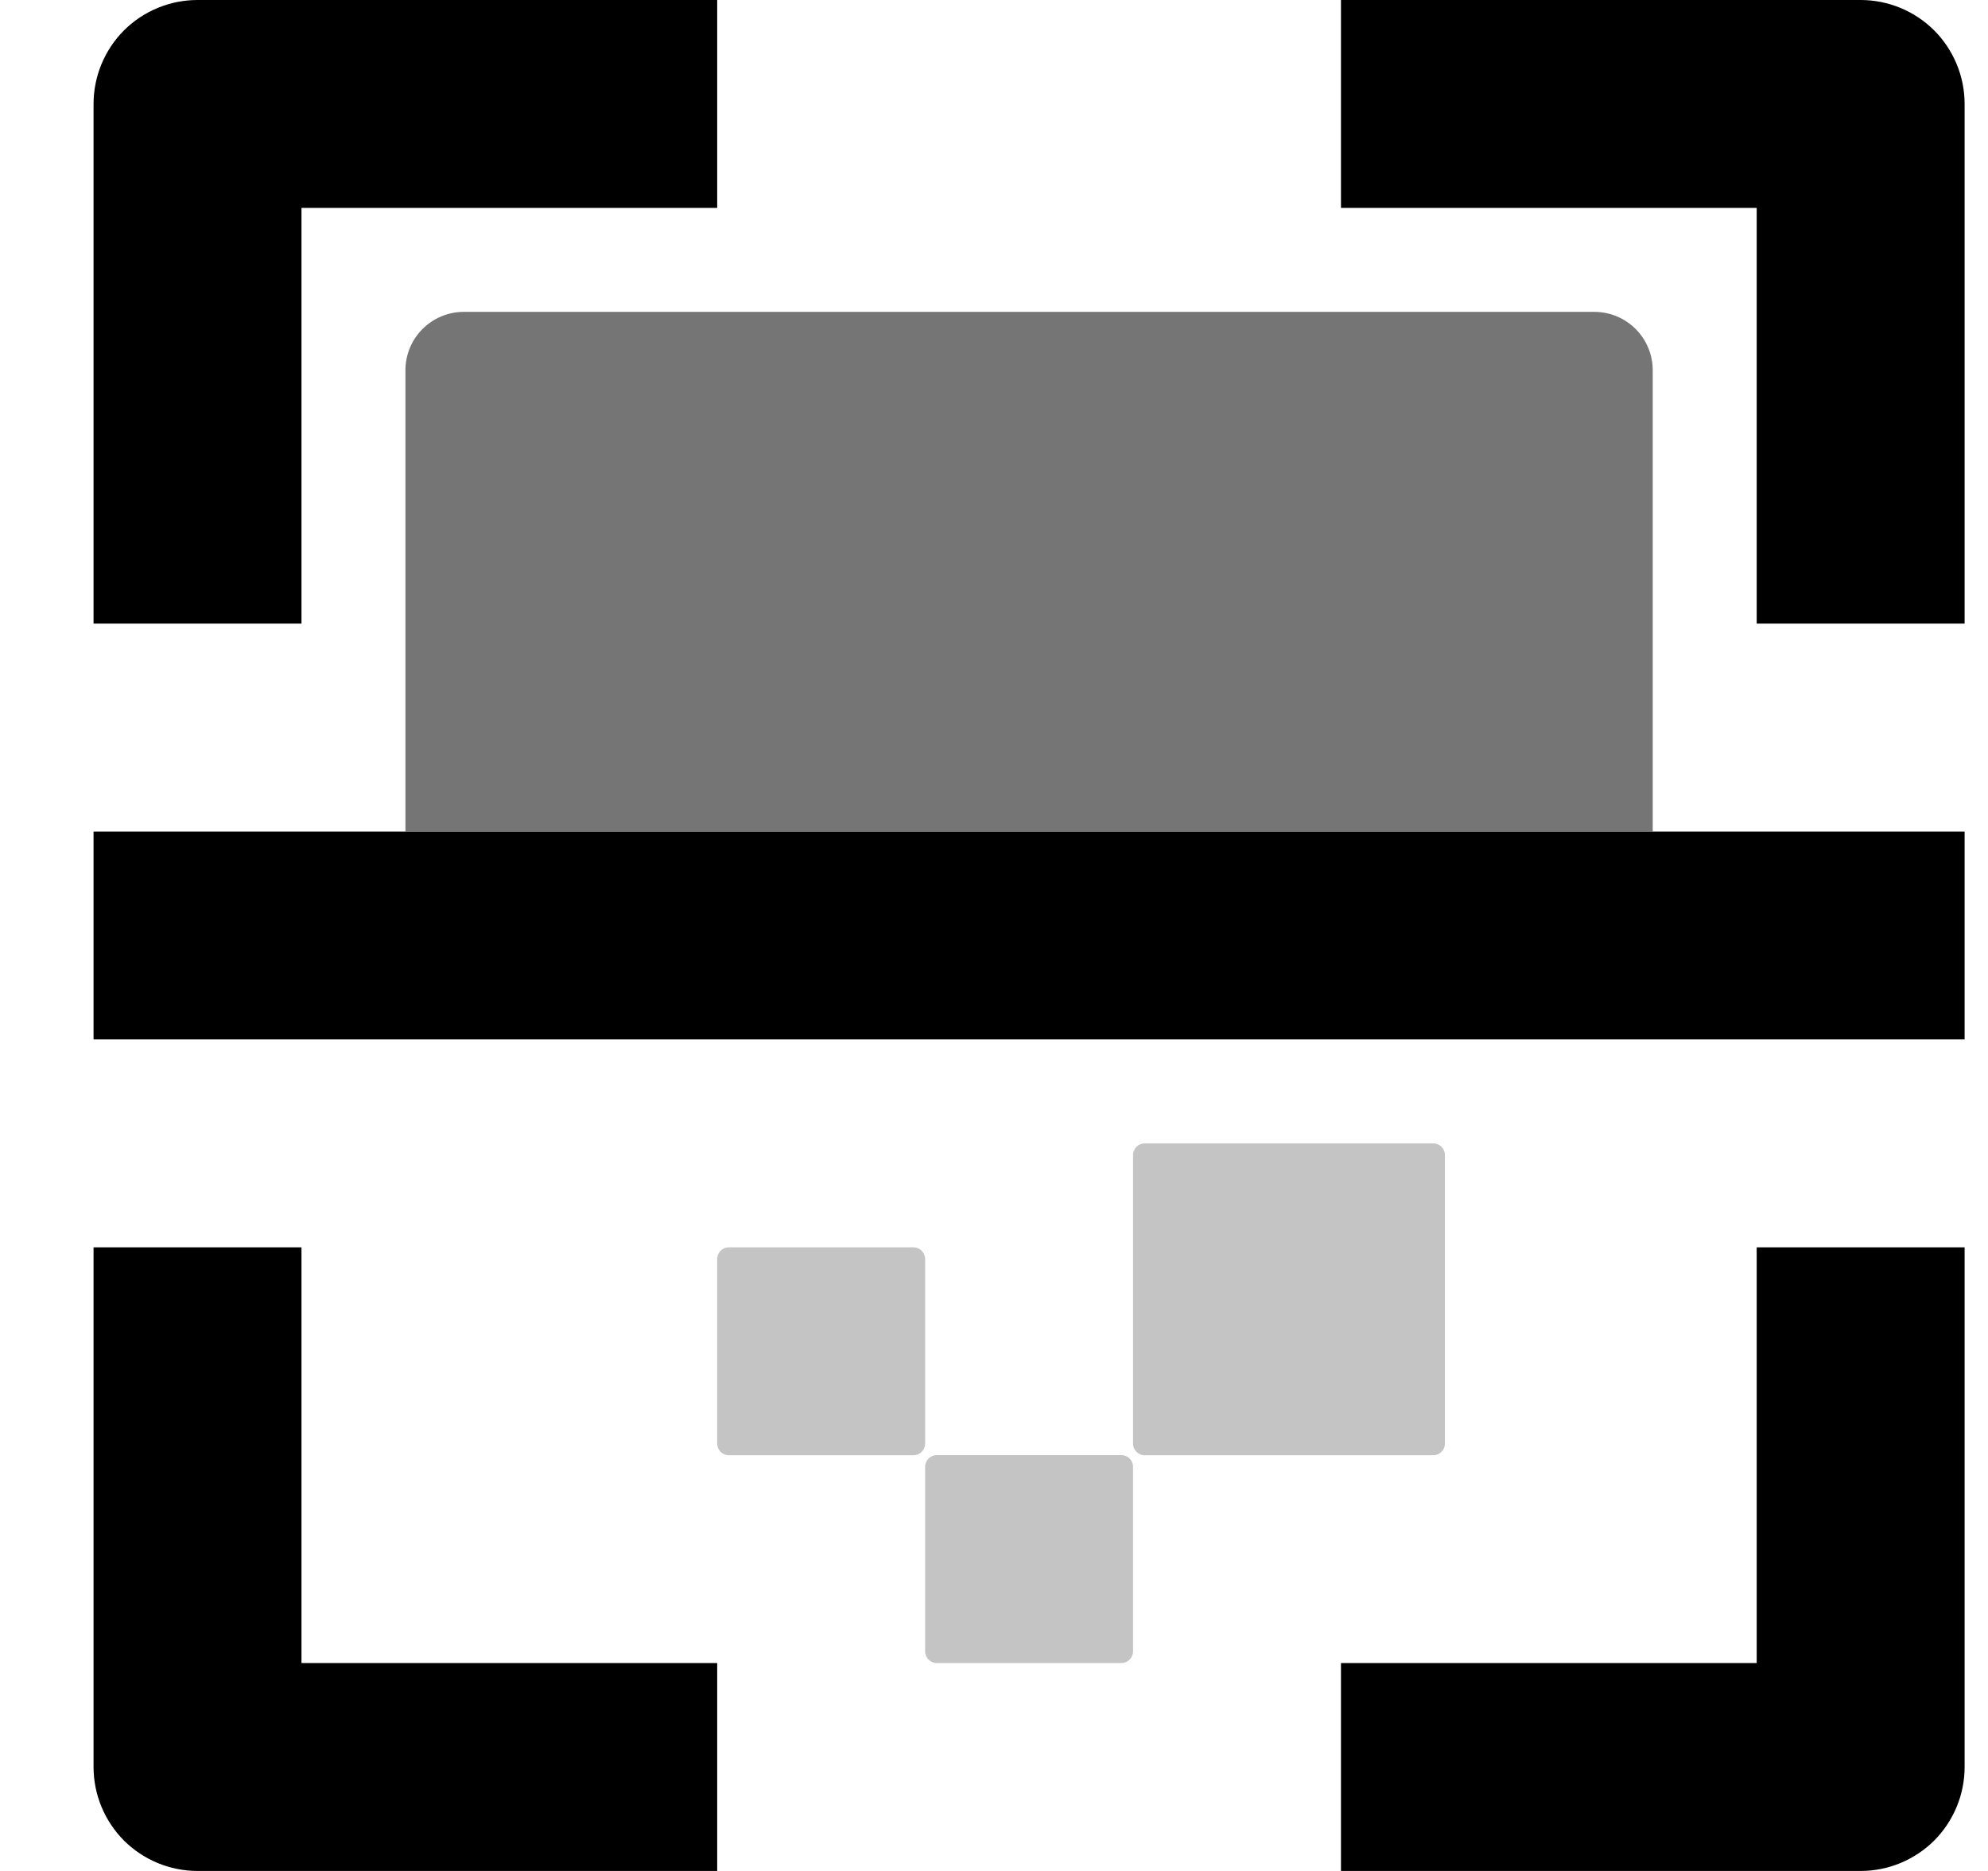
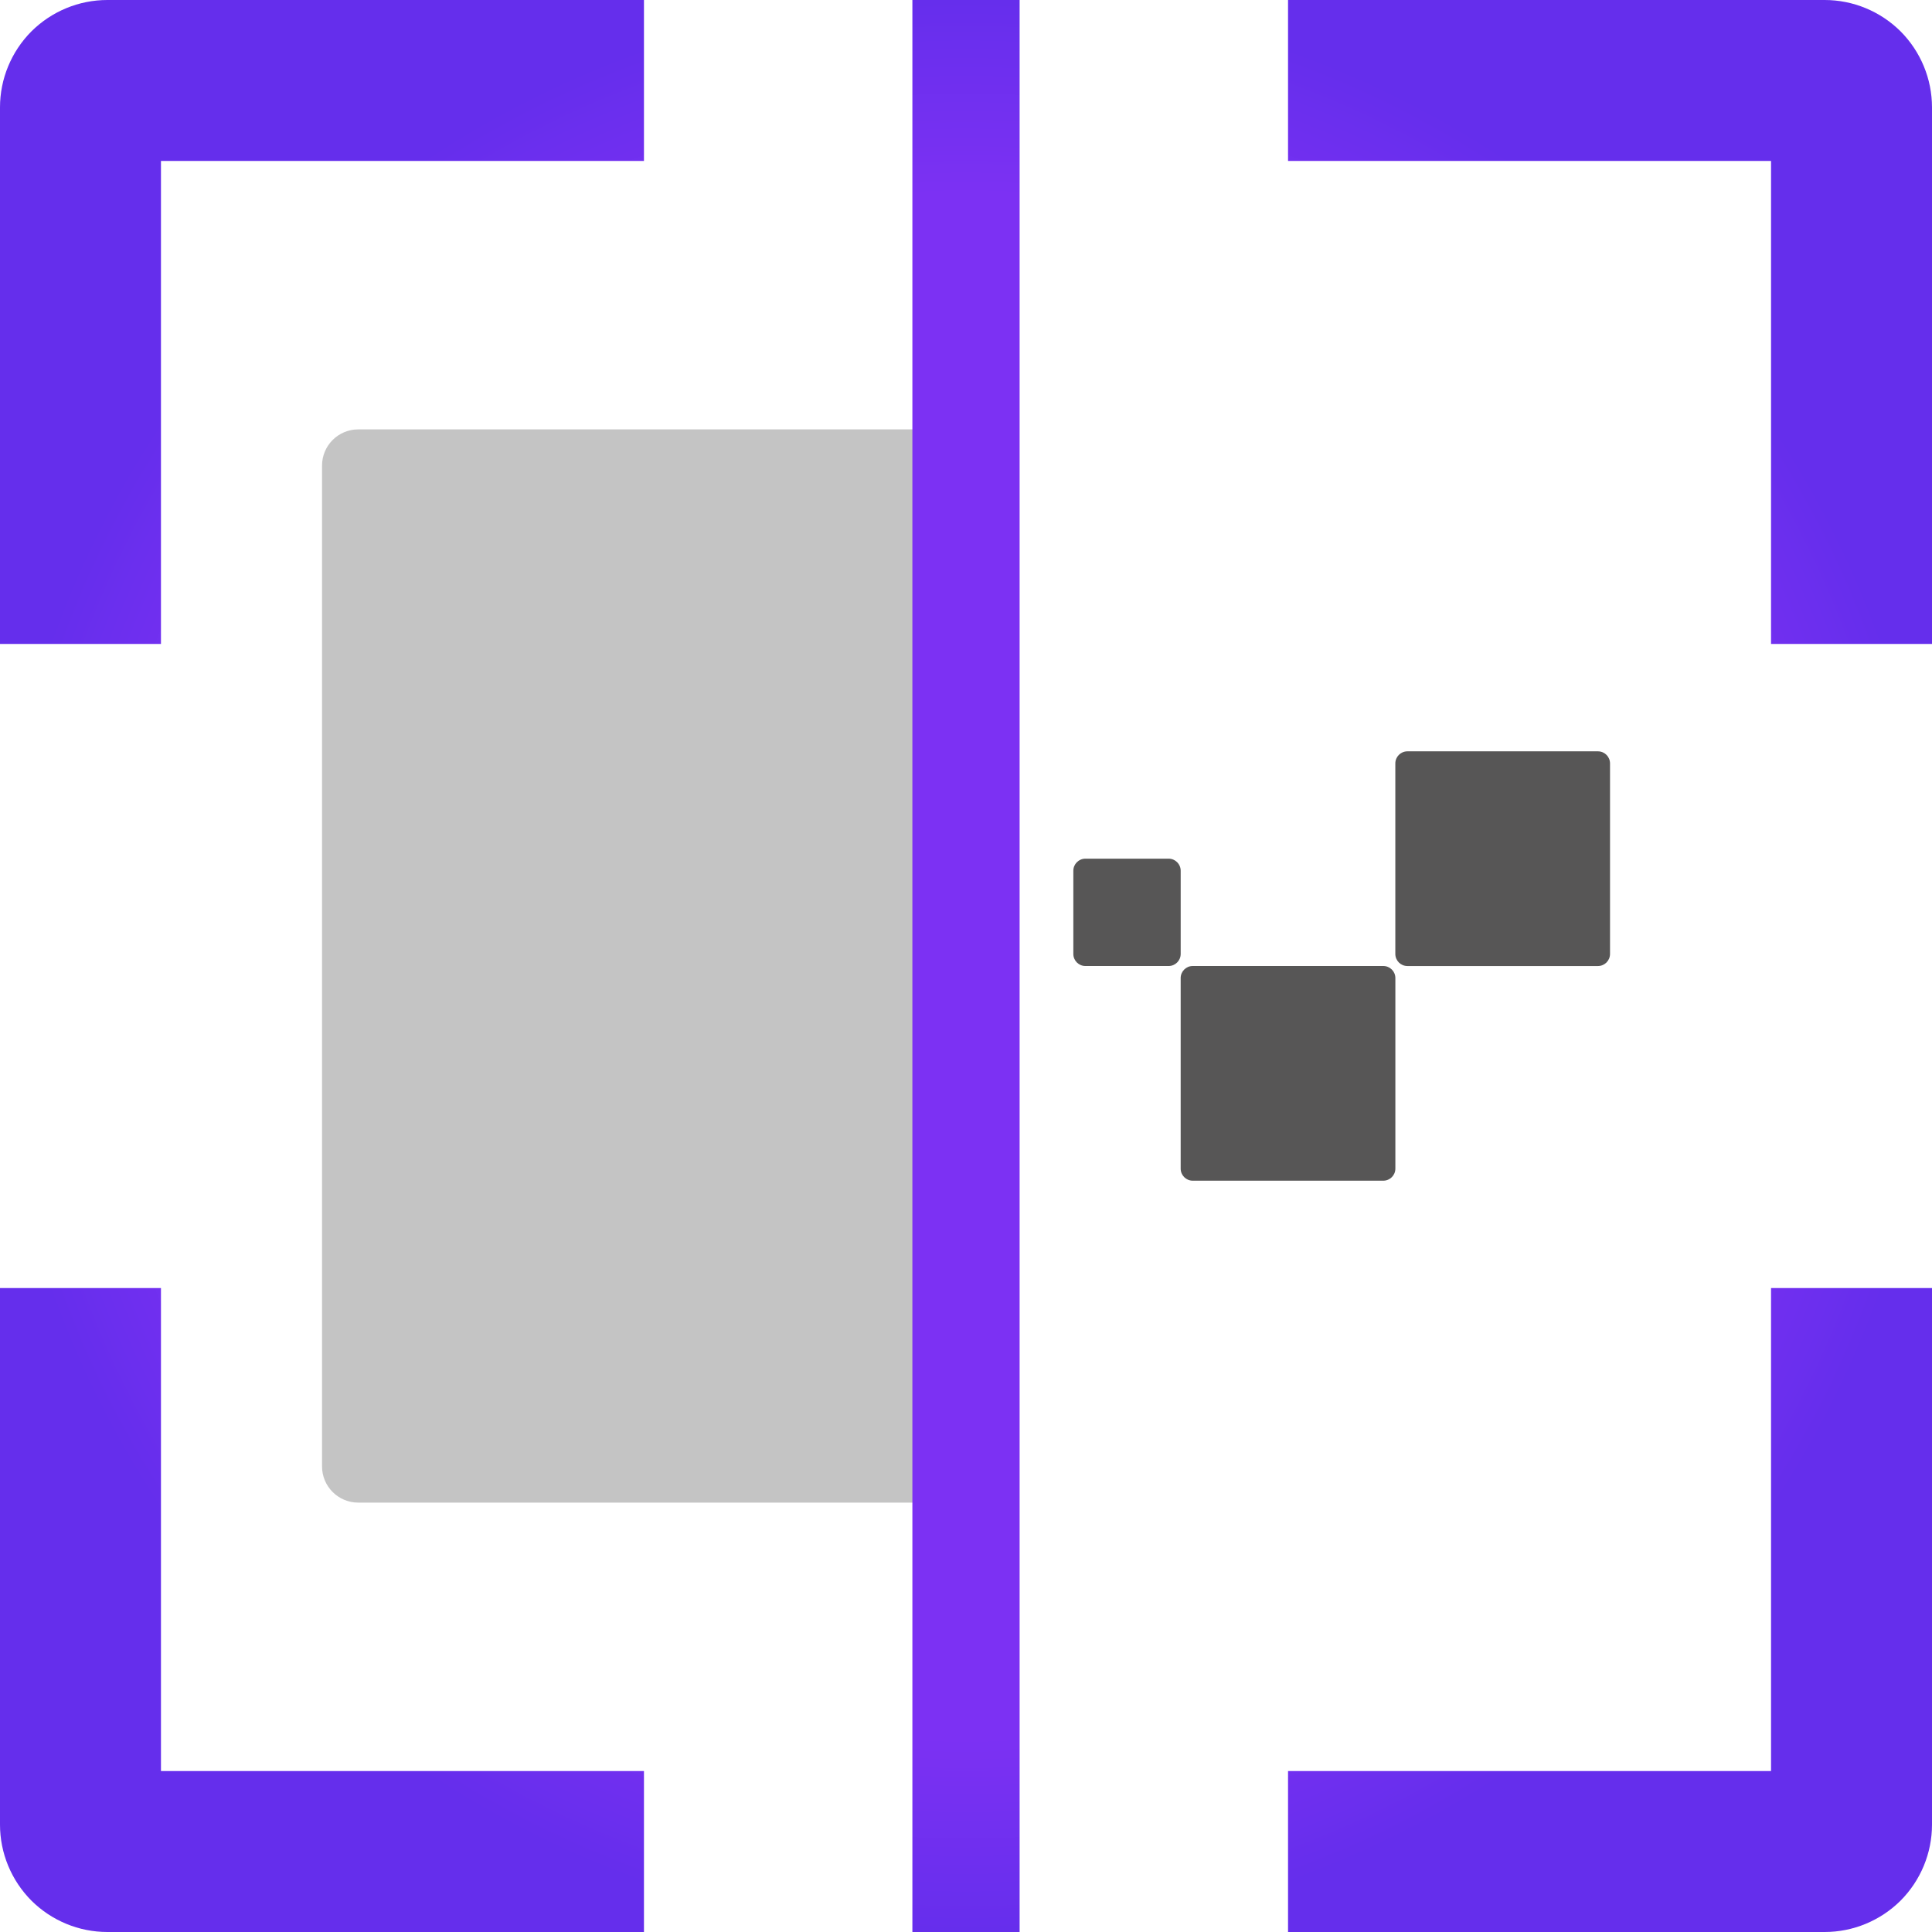
- <svg xmlns="http://www.w3.org/2000/svg" width="17" height="16" viewBox="0 0 17 16" fill="none">
-   <path d="M0.8 0.889V5.333H2.578V1.778H6.133V0H1.689C1.453 0 1.227 0.094 1.06 0.26C0.894 0.427 0.8 0.653 0.8 0.889ZM16.8 5.333V0.889C16.8 0.653 16.706 0.427 16.54 0.26C16.373 0.094 16.147 0 15.911 0H11.467V1.778H15.022V5.333H16.8ZM15.022 14.222H11.467V16H15.911C16.147 16 16.373 15.906 16.54 15.74C16.706 15.573 16.8 15.347 16.8 15.111V10.667H15.022V14.222ZM6.133 16V14.222H2.578V10.667H0.8V15.111C0.8 15.347 0.894 15.573 1.06 15.74C1.227 15.906 1.453 16 1.689 16H6.133ZM0.8 7.111H16.8V8.889H0.8L0.8 7.111Z" fill="black" />
-   <rect x="9.689" y="9.778" width="2.667" height="2.667" rx="0.1" fill="#C4C4C4" />
-   <rect x="7.911" y="12.444" width="1.778" height="1.778" rx="0.1" fill="#C4C4C4" />
-   <rect x="6.133" y="10.667" width="1.778" height="1.778" rx="0.1" fill="#C4C4C4" />
-   <path d="M3.467 3.167C3.467 2.89 3.691 2.667 3.967 2.667H13.633C13.909 2.667 14.133 2.89 14.133 3.167V7.111H3.467V3.167Z" fill="#757575" />
+ <svg xmlns="http://www.w3.org/2000/svg" width="16" height="16" viewBox="0 0 16 16" fill="none">
+   <path d="M8 3.856V5.333L8 10.667L8 12.144C8 12.31 7.866 12.444 7.7 12.444H3.556H2.967C2.801 12.444 2.667 12.31 2.667 12.144L2.667 3.856C2.667 3.69 2.801 3.556 2.967 3.556H3.556L7.7 3.556C7.866 3.556 8 3.69 8 3.856Z" fill="#C4C4C4" />
+   <path d="M0.889 0L5.333 0V1.333L1.333 1.333L1.333 5.333H0L0 0.889C0 0.653 0.094 0.427 0.26 0.26C0.427 0.094 0.653 0 0.889 0ZM5.333 16H0.889C0.653 16 0.427 15.906 0.26 15.74C0.094 15.573 0 15.347 0 15.111L0 10.667H1.333L1.333 14.667L5.333 14.667V16ZM14.667 14.667V10.667L16 10.667V15.111C16 15.347 15.906 15.573 15.74 15.74C15.573 15.906 15.347 16 15.111 16H10.667L10.667 14.667H14.667ZM16 5.333H14.667L14.667 1.333L10.667 1.333V0L15.111 0C15.347 0 15.573 0.094 15.74 0.26C15.906 0.427 16 0.653 16 0.889V5.333ZM7.556 0L7.556 16H8.444L8.444 0L7.556 0Z" fill="url(#paint0_radial_97_2)" />
+   <rect width="1.778" height="1.778" rx="0.1" transform="matrix(0 1 1 0 9.77783 8)" fill="#575656" />
+   <rect width="0.889" height="0.889" rx="0.1" transform="matrix(0 1 1 0 8.88892 7.11111)" fill="#575656" />
+   <rect width="1.778" height="1.778" rx="0.1" transform="matrix(0 1 1 0 11.5555 6.22223)" fill="#575656" />
+   <defs>
+     <radialGradient id="paint0_radial_97_2" cx="0" cy="0" r="1" gradientUnits="userSpaceOnUse" gradientTransform="translate(8 8) scale(8)">
+       <stop offset="0.792" stop-color="#7C31F3" />
+       <stop offset="1" stop-color="#652EEC" />
+     </radialGradient>
+   </defs>
</svg>
